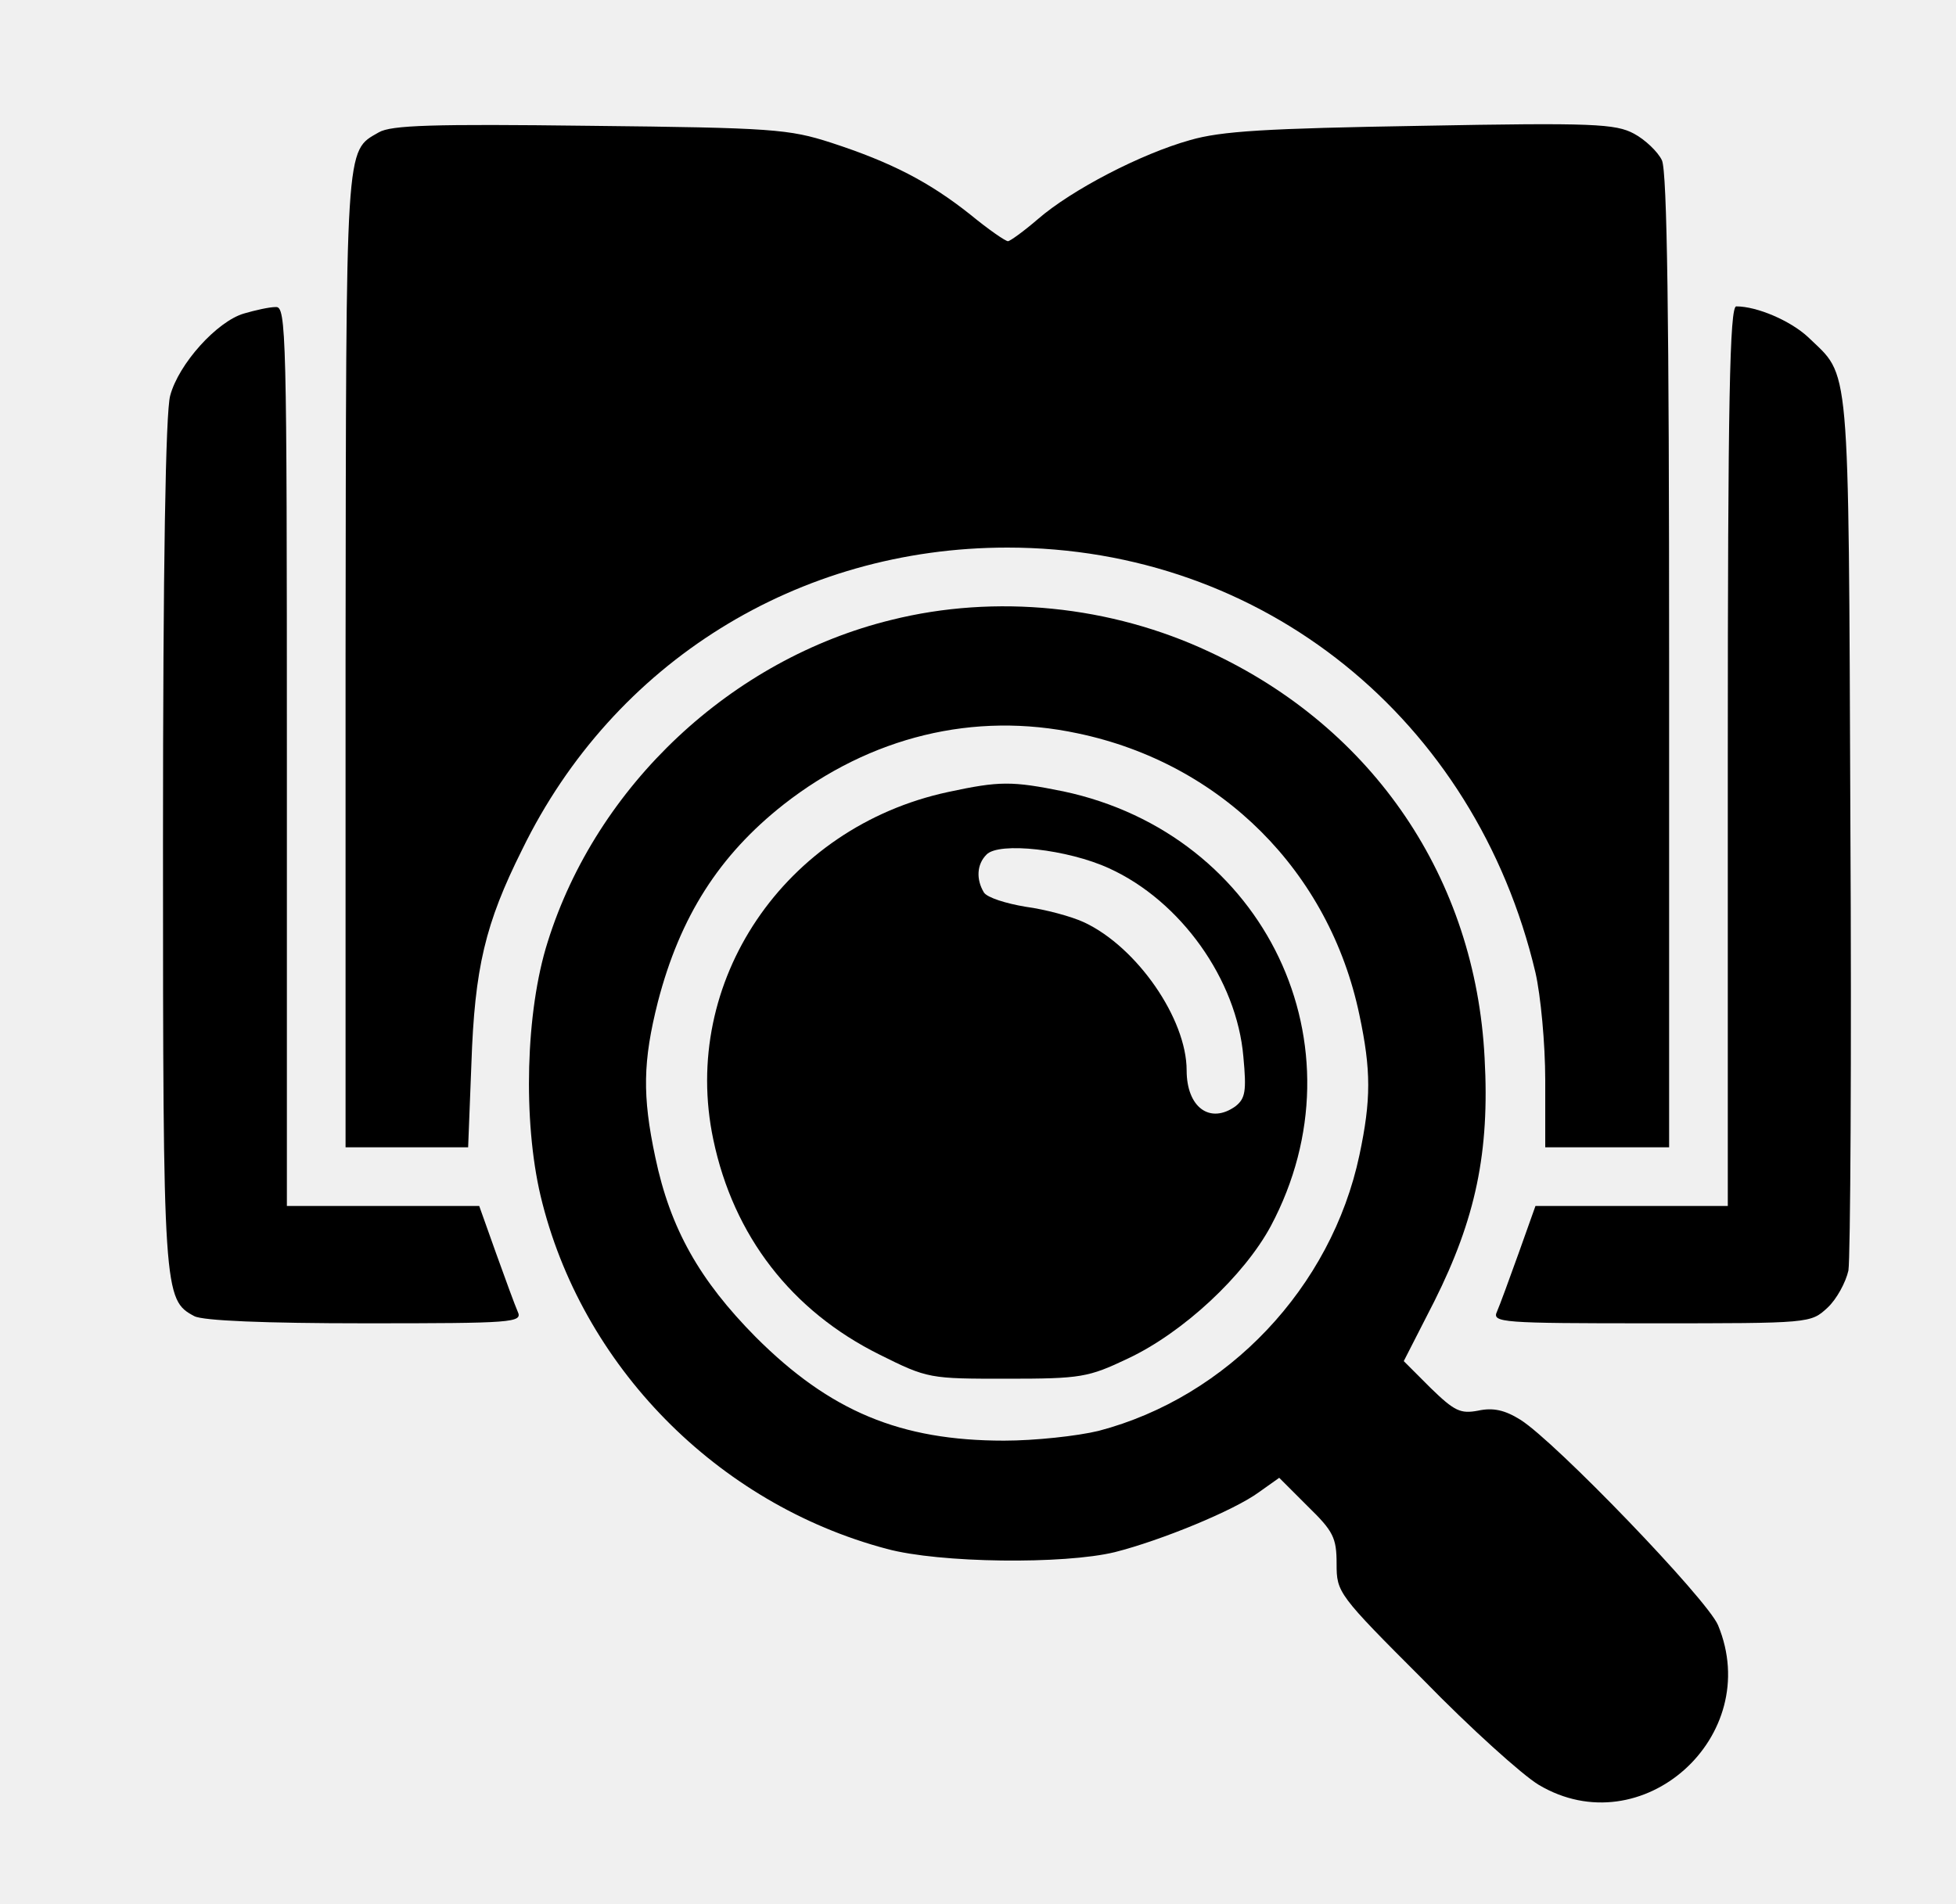
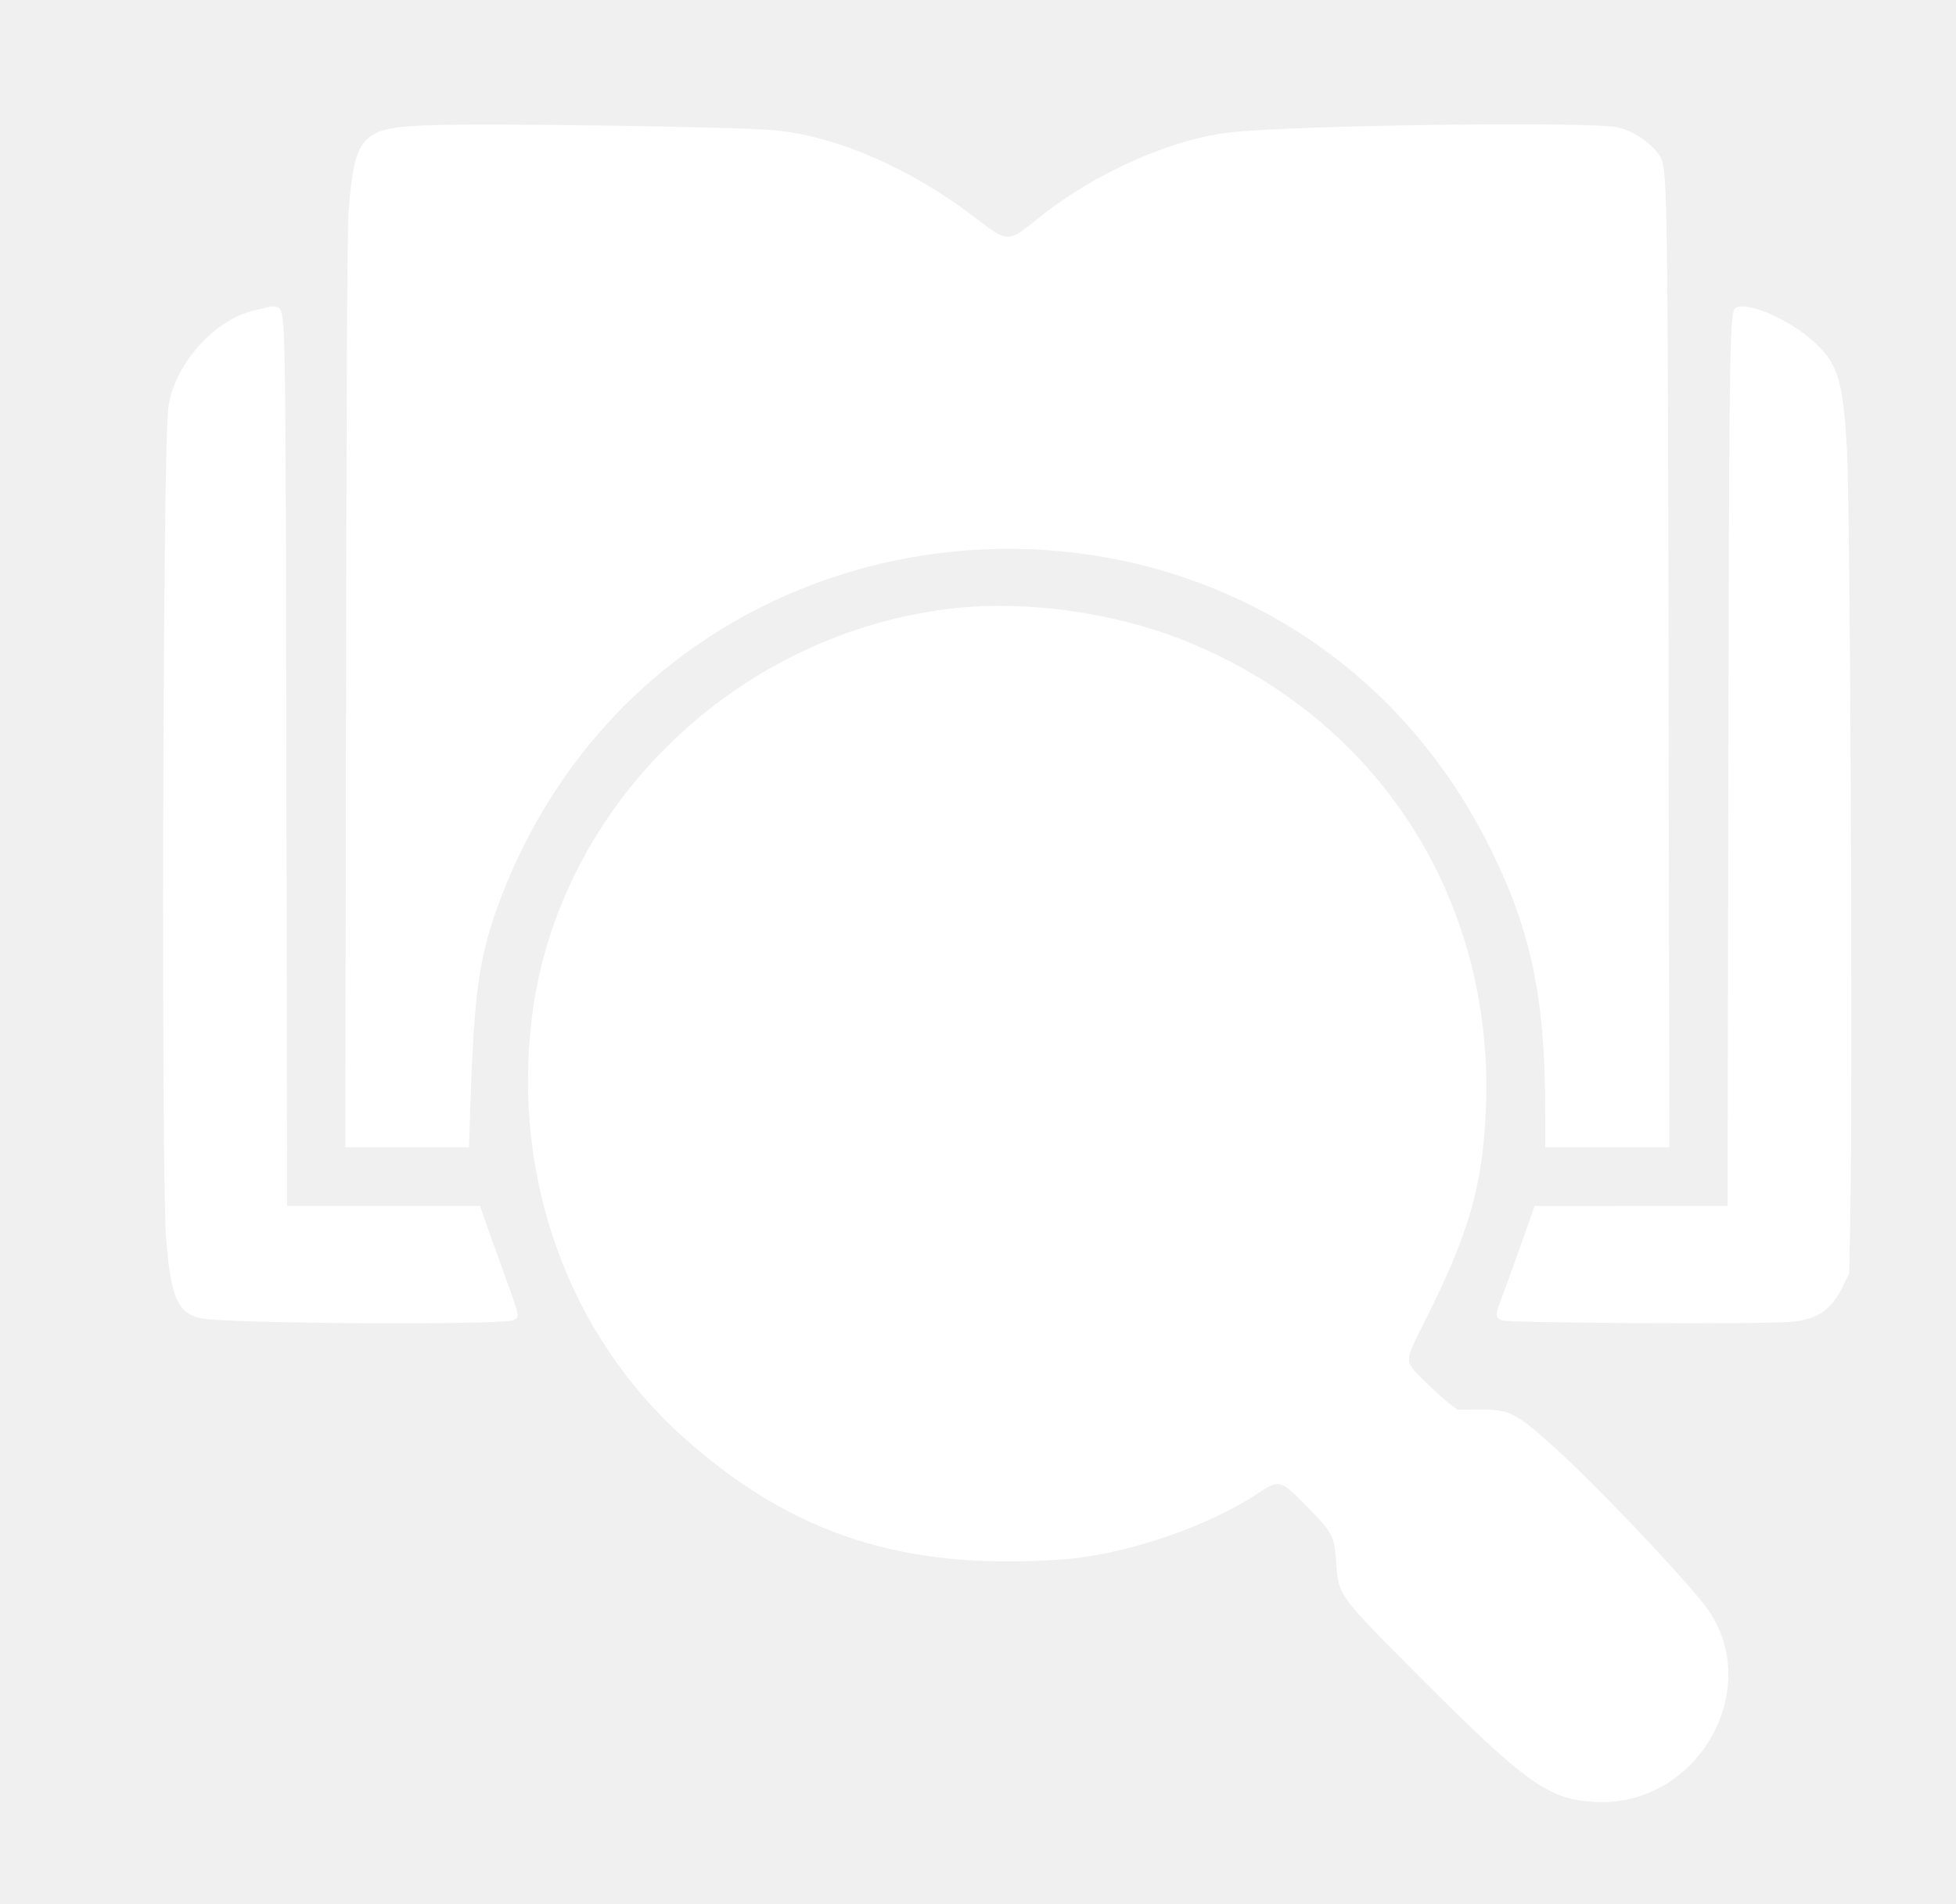
- <svg xmlns="http://www.w3.org/2000/svg" version="1.0" width="300pt" height="292pt" viewBox="0 0 300 292" preserveAspectRatio="xMidYMid meet">
-   <g transform="translate(0,292) scale(0.1,-0.1)" fill="#000000" stroke="none">
-     <path d="M581 2717 c-52 -30 -50 -8 -51 -809 l0 -748 94 0 94 0 5 128 c5 147 21 215 78 329 140 287 423 463 744 463 392 0 718 -263 810 -652 8 -35 15 -109 15 -165 l0 -103 95 0 95 0 0 745 c0 527 -3 751 -11 769 -6 13 -26 32 -43 41 -28 15 -62 17 -326 12 -238 -4 -307 -8 -355 -22 -75 -21 -181 -76 -233 -121 -22 -19 -43 -34 -46 -34 -4 0 -30 18 -58 41 -63 50 -121 80 -213 110 -65 21 -90 23 -370 26 -242 3 -305 1 -324 -10z" />
-     <path d="M374 2439 c-41 -12 -100 -77 -113 -126 -7 -25 -11 -260 -11 -686 0 -691 1 -701 48 -726 13 -7 108 -11 262 -11 227 0 242 1 234 18 -4 9 -19 50 -33 89 l-26 73 -147 0 -148 0 0 690 c0 651 -1 690 -17 689 -10 0 -32 -5 -49 -10z" />
-     <path d="M2650 1760 l0 -690 -147 0 -148 0 -26 -73 c-14 -39 -29 -80 -33 -89 -8 -17 7 -18 236 -18 245 0 245 0 271 24 14 13 28 39 32 57 3 19 5 329 3 689 -3 721 0 680 -65 743 -27 25 -78 47 -110 47 -10 0 -13 -143 -13 -690z" />
-     <path d="M1367 1969 c-245 -60 -452 -254 -527 -494 -34 -107 -38 -274 -11 -389 62 -261 271 -473 531 -542 81 -22 272 -24 350 -5 71 18 183 64 221 92 l31 22 44 -44 c39 -38 44 -48 44 -88 0 -44 2 -47 133 -178 72 -74 152 -146 177 -161 158 -94 346 74 275 245 -17 40 -249 281 -303 315 -24 15 -42 19 -65 14 -27 -5 -36 -1 -73 35 l-41 41 47 92 c63 126 85 228 77 373 -14 275 -170 506 -422 623 -151 71 -328 89 -488 49z m286 -174 c220 -46 386 -212 432 -432 18 -85 18 -130 0 -215 -43 -203 -202 -371 -400 -423 -33 -8 -98 -15 -145 -15 -159 0 -267 45 -381 159 -86 87 -131 166 -154 276 -20 94 -19 147 4 238 34 131 94 225 193 303 133 104 292 143 451 109z" />
-     <path d="M1454 1705 c-251 -54 -411 -291 -360 -533 31 -148 120 -263 255 -330 74 -37 77 -37 195 -37 114 0 125 2 186 31 85 40 178 127 219 203 147 276 -8 601 -318 667 -79 16 -98 16 -177 -1z m247 -117 c110 -50 196 -171 206 -289 5 -53 3 -64 -12 -76 -39 -28 -75 -2 -75 55 0 79 -76 189 -157 227 -19 9 -60 20 -90 24 -30 5 -59 14 -64 22 -12 20 -11 43 4 58 19 20 125 8 188 -21z" />
-   </g>
+ <svg xmlns="http://www.w3.org/2000/svg" width="1200" height="1168" viewBox="0 0 1200 1168" version="1.1">
+   <path d="M 260 76.974 C 221.842 78.579, 217.349 83.744, 213.872 130 C 213.040 141.068, 212.588 225.353, 212.294 424.750 L 211.882 704 249.797 704 L 287.711 704 288.401 682.750 C 290.779 609.556, 293.748 587.676, 305.713 555.188 C 406.302 282.047, 783.209 259.576, 913.476 518.953 C 939.198 570.167, 947.959 611.619, 947.990 682.250 L 948 704 986.076 704 L 1024.153 704 1023.693 422.750 C 1023.223 134.810, 1022.851 106.667, 1019.409 98.065 C 1016.267 90.213, 1004.147 81.115, 993 78.241 C 978.377 74.472, 799.412 76.632, 756 81.101 C 719.426 84.867, 671.693 105.983, 637.500 133.525 C 617.924 149.292, 618.909 149.304, 597.562 133.048 C 558.545 103.334, 513.678 83.757, 476 80.006 C 452.775 77.693, 295.406 75.484, 260 76.974 M 164.500 188.479 C 163.950 188.655, 160.125 189.566, 156 190.503 C 130.362 196.326, 105.242 225.764, 102.997 252.614 C 99.845 290.314, 98.904 720.947, 101.889 759.500 C 104.739 796.304, 109.071 806.099, 123.784 809.005 C 140.120 812.231, 307.046 813.195, 314.750 810.107 C 319.109 808.360, 319.239 809.023, 308.999 780.780 C 304.049 767.126, 298.761 752.365, 297.249 747.978 L 294.500 740.001 235.301 740 L 176.102 740 175.699 474.750 C 175.298 210.372, 175.107 195.806, 171.974 189.952 C 171.021 188.171, 167.576 187.492, 164.500 188.479 M 1063.532 190.852 C 1061.103 201.915, 1060.743 234.186, 1060.313 479.750 L 1059.857 740 1000.678 740.014 L 941.500 740.028 934.157 760.764 C 930.118 772.169, 924.680 787.219, 922.073 794.209 C 916.995 807.819, 916.982 808.197, 921.520 810.172 C 925.483 811.897, 1084.342 812.683, 1099.377 811.052 C 1115.667 809.285, 1123.318 803.930, 1130.655 789.162 L 1134.462 781.500 1135.140 747.500 C 1136.749 666.851, 1135.177 312.343, 1133.045 275 C 1130.592 232.052, 1127.351 222.246, 1110.929 208.077 C 1093.521 193.057, 1065.301 182.801, 1063.532 190.852 M 586.761 373.085 C 452.885 387.247, 342.542 493.604, 326.352 624.086 C 314.006 723.586, 349.157 820.009, 420.884 883.395 C 487.206 942.003, 554.945 963.661, 651 956.970 C 689.358 954.298, 740.178 937.207, 771.655 916.392 C 784.699 907.766, 785.650 907.992, 800.623 923.250 C 818.265 941.228, 818.591 941.863, 819.908 960.816 C 821.158 978.810, 821.864 979.753, 870.747 1028.751 C 936.422 1094.581, 950.194 1104.371, 979.025 1105.718 C 1043.333 1108.722, 1084.313 1032.659, 1044.804 983.626 C 1027.124 961.684, 978.350 910.534, 954.683 889.117 C 929.765 866.567, 926.053 864.687, 906.858 864.905 L 894.217 865.048 889.358 861.414 C 886.686 859.415, 879.888 853.225, 874.250 847.658 C 861.055 834.627, 861.020 836.747, 874.885 809.158 C 901.158 756.879, 909.531 727.730, 911.555 681.500 C 917.253 551.393, 844.838 439.413, 724.500 392.241 C 682.680 375.847, 629.957 368.515, 586.761 373.085" stroke="none" fill="#FFFFFF" fill-rule="nonzero" />
</svg>
